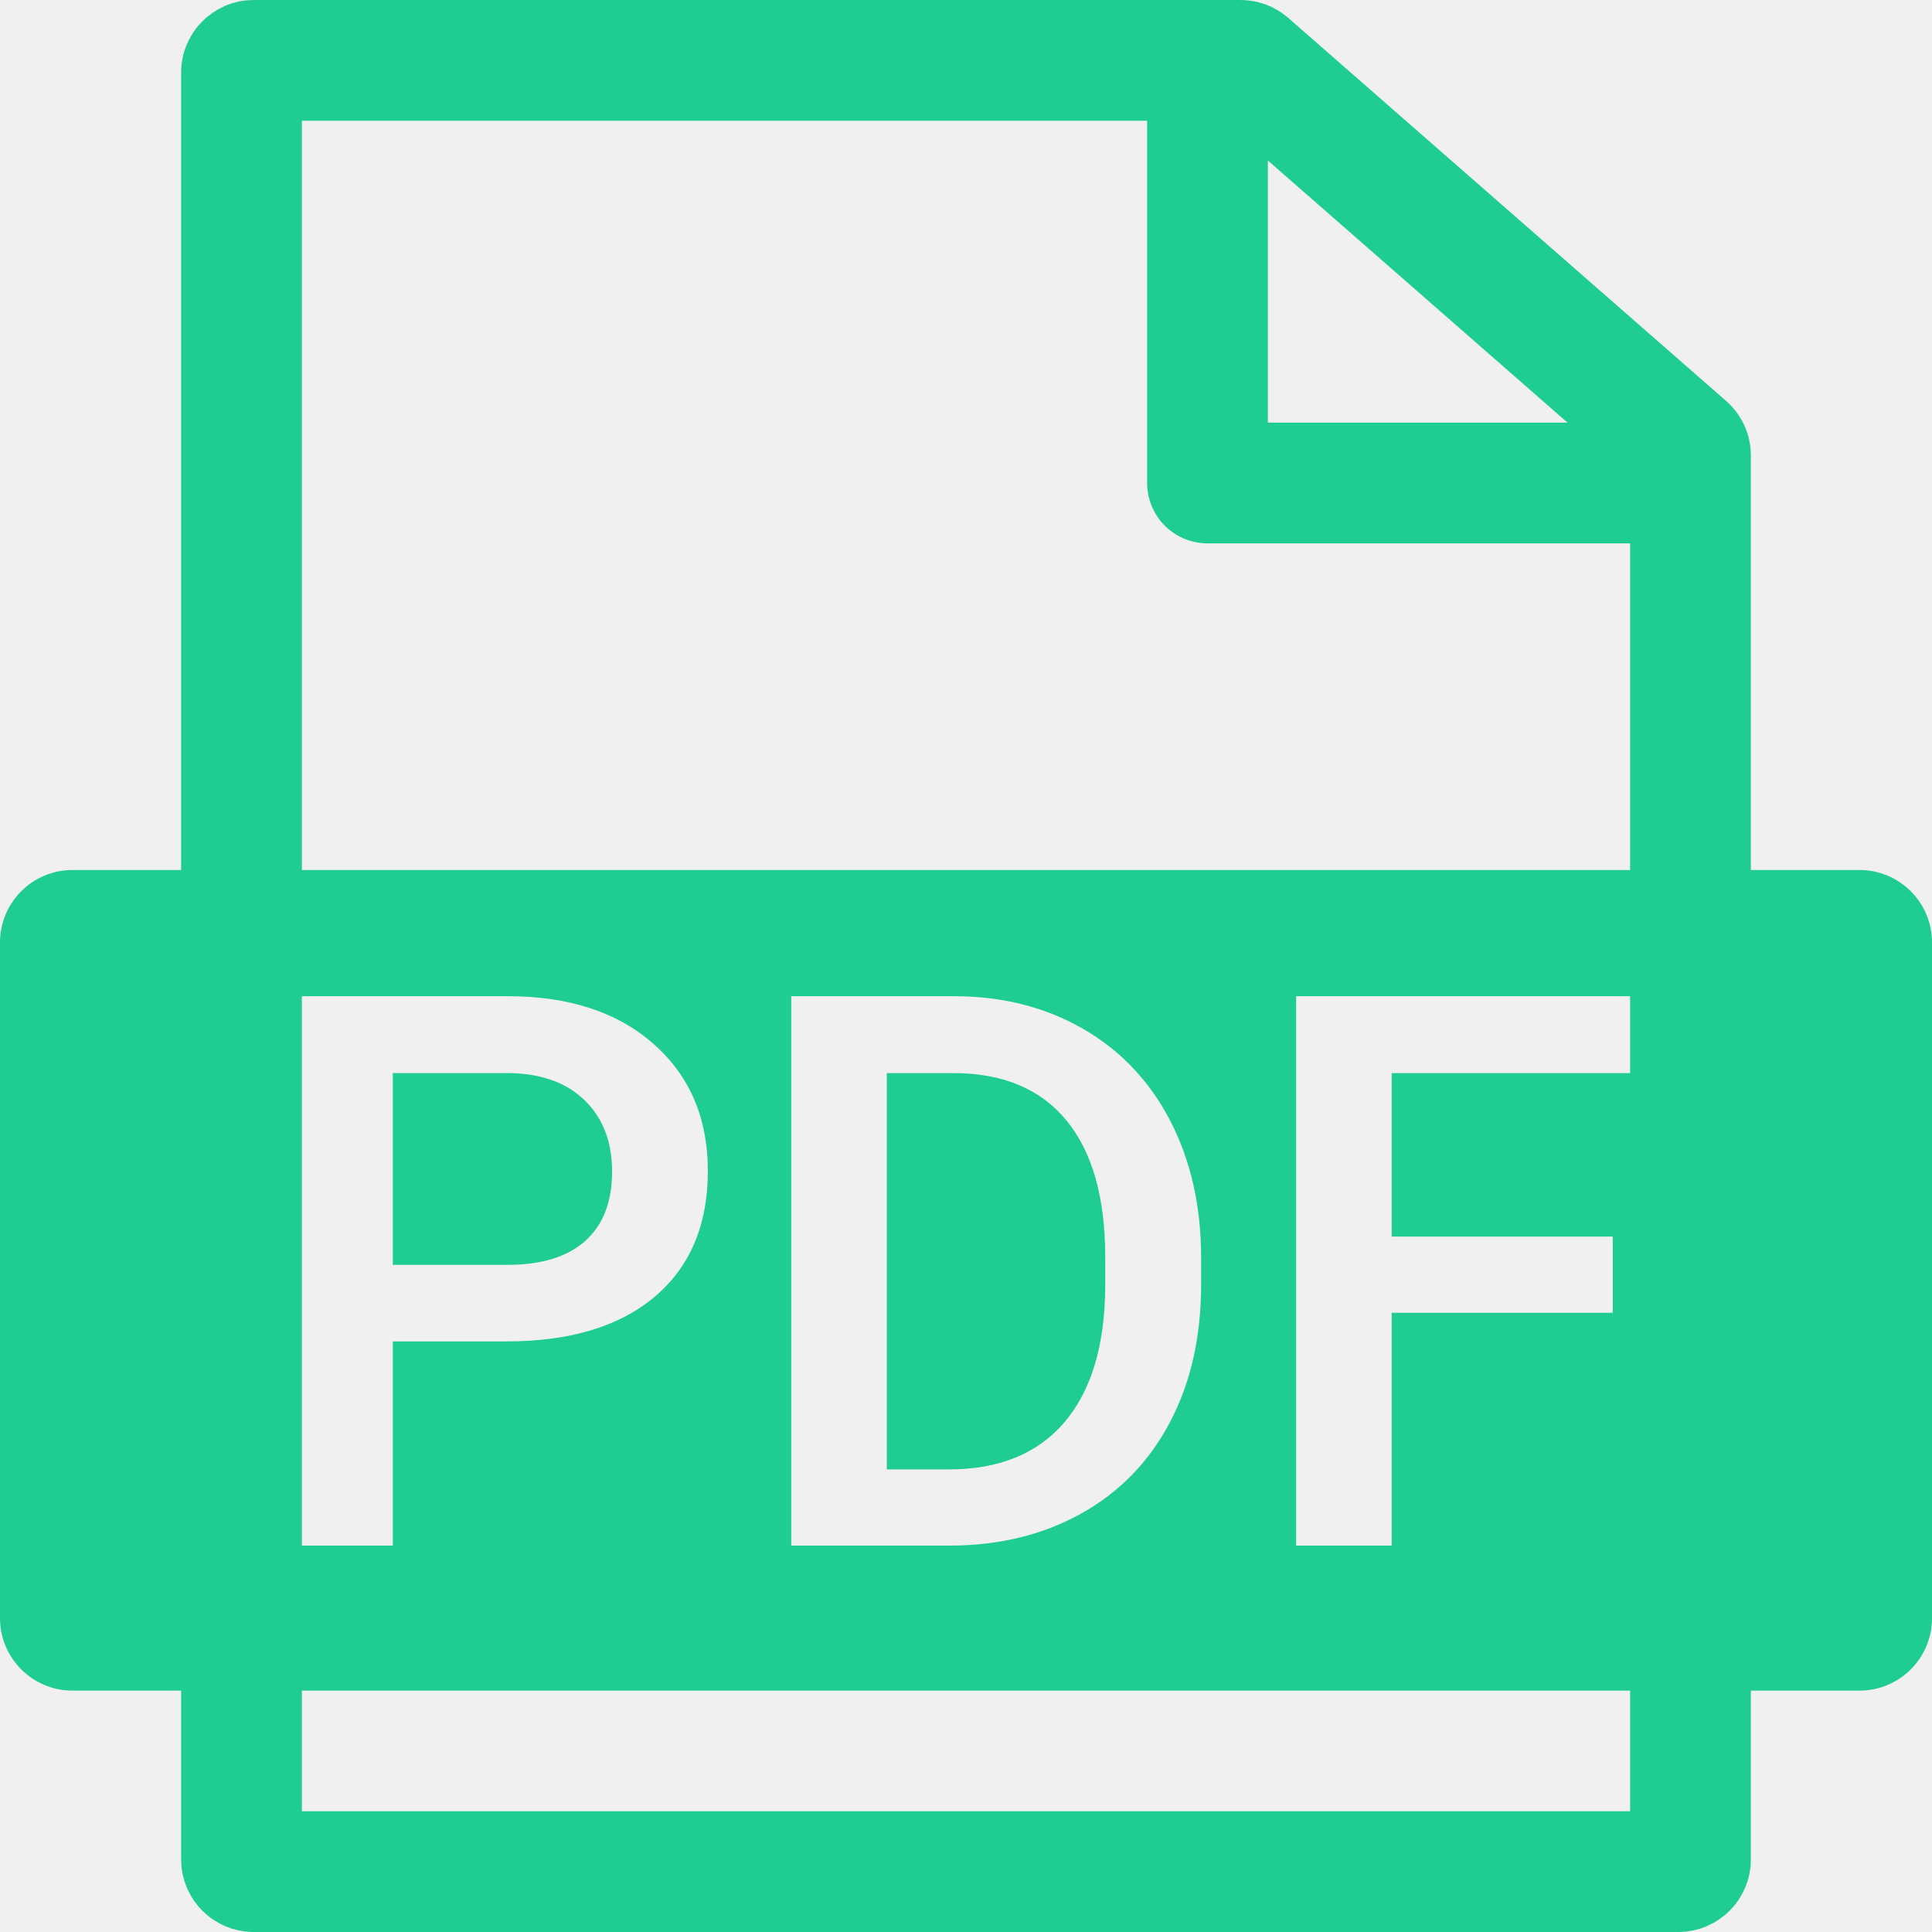
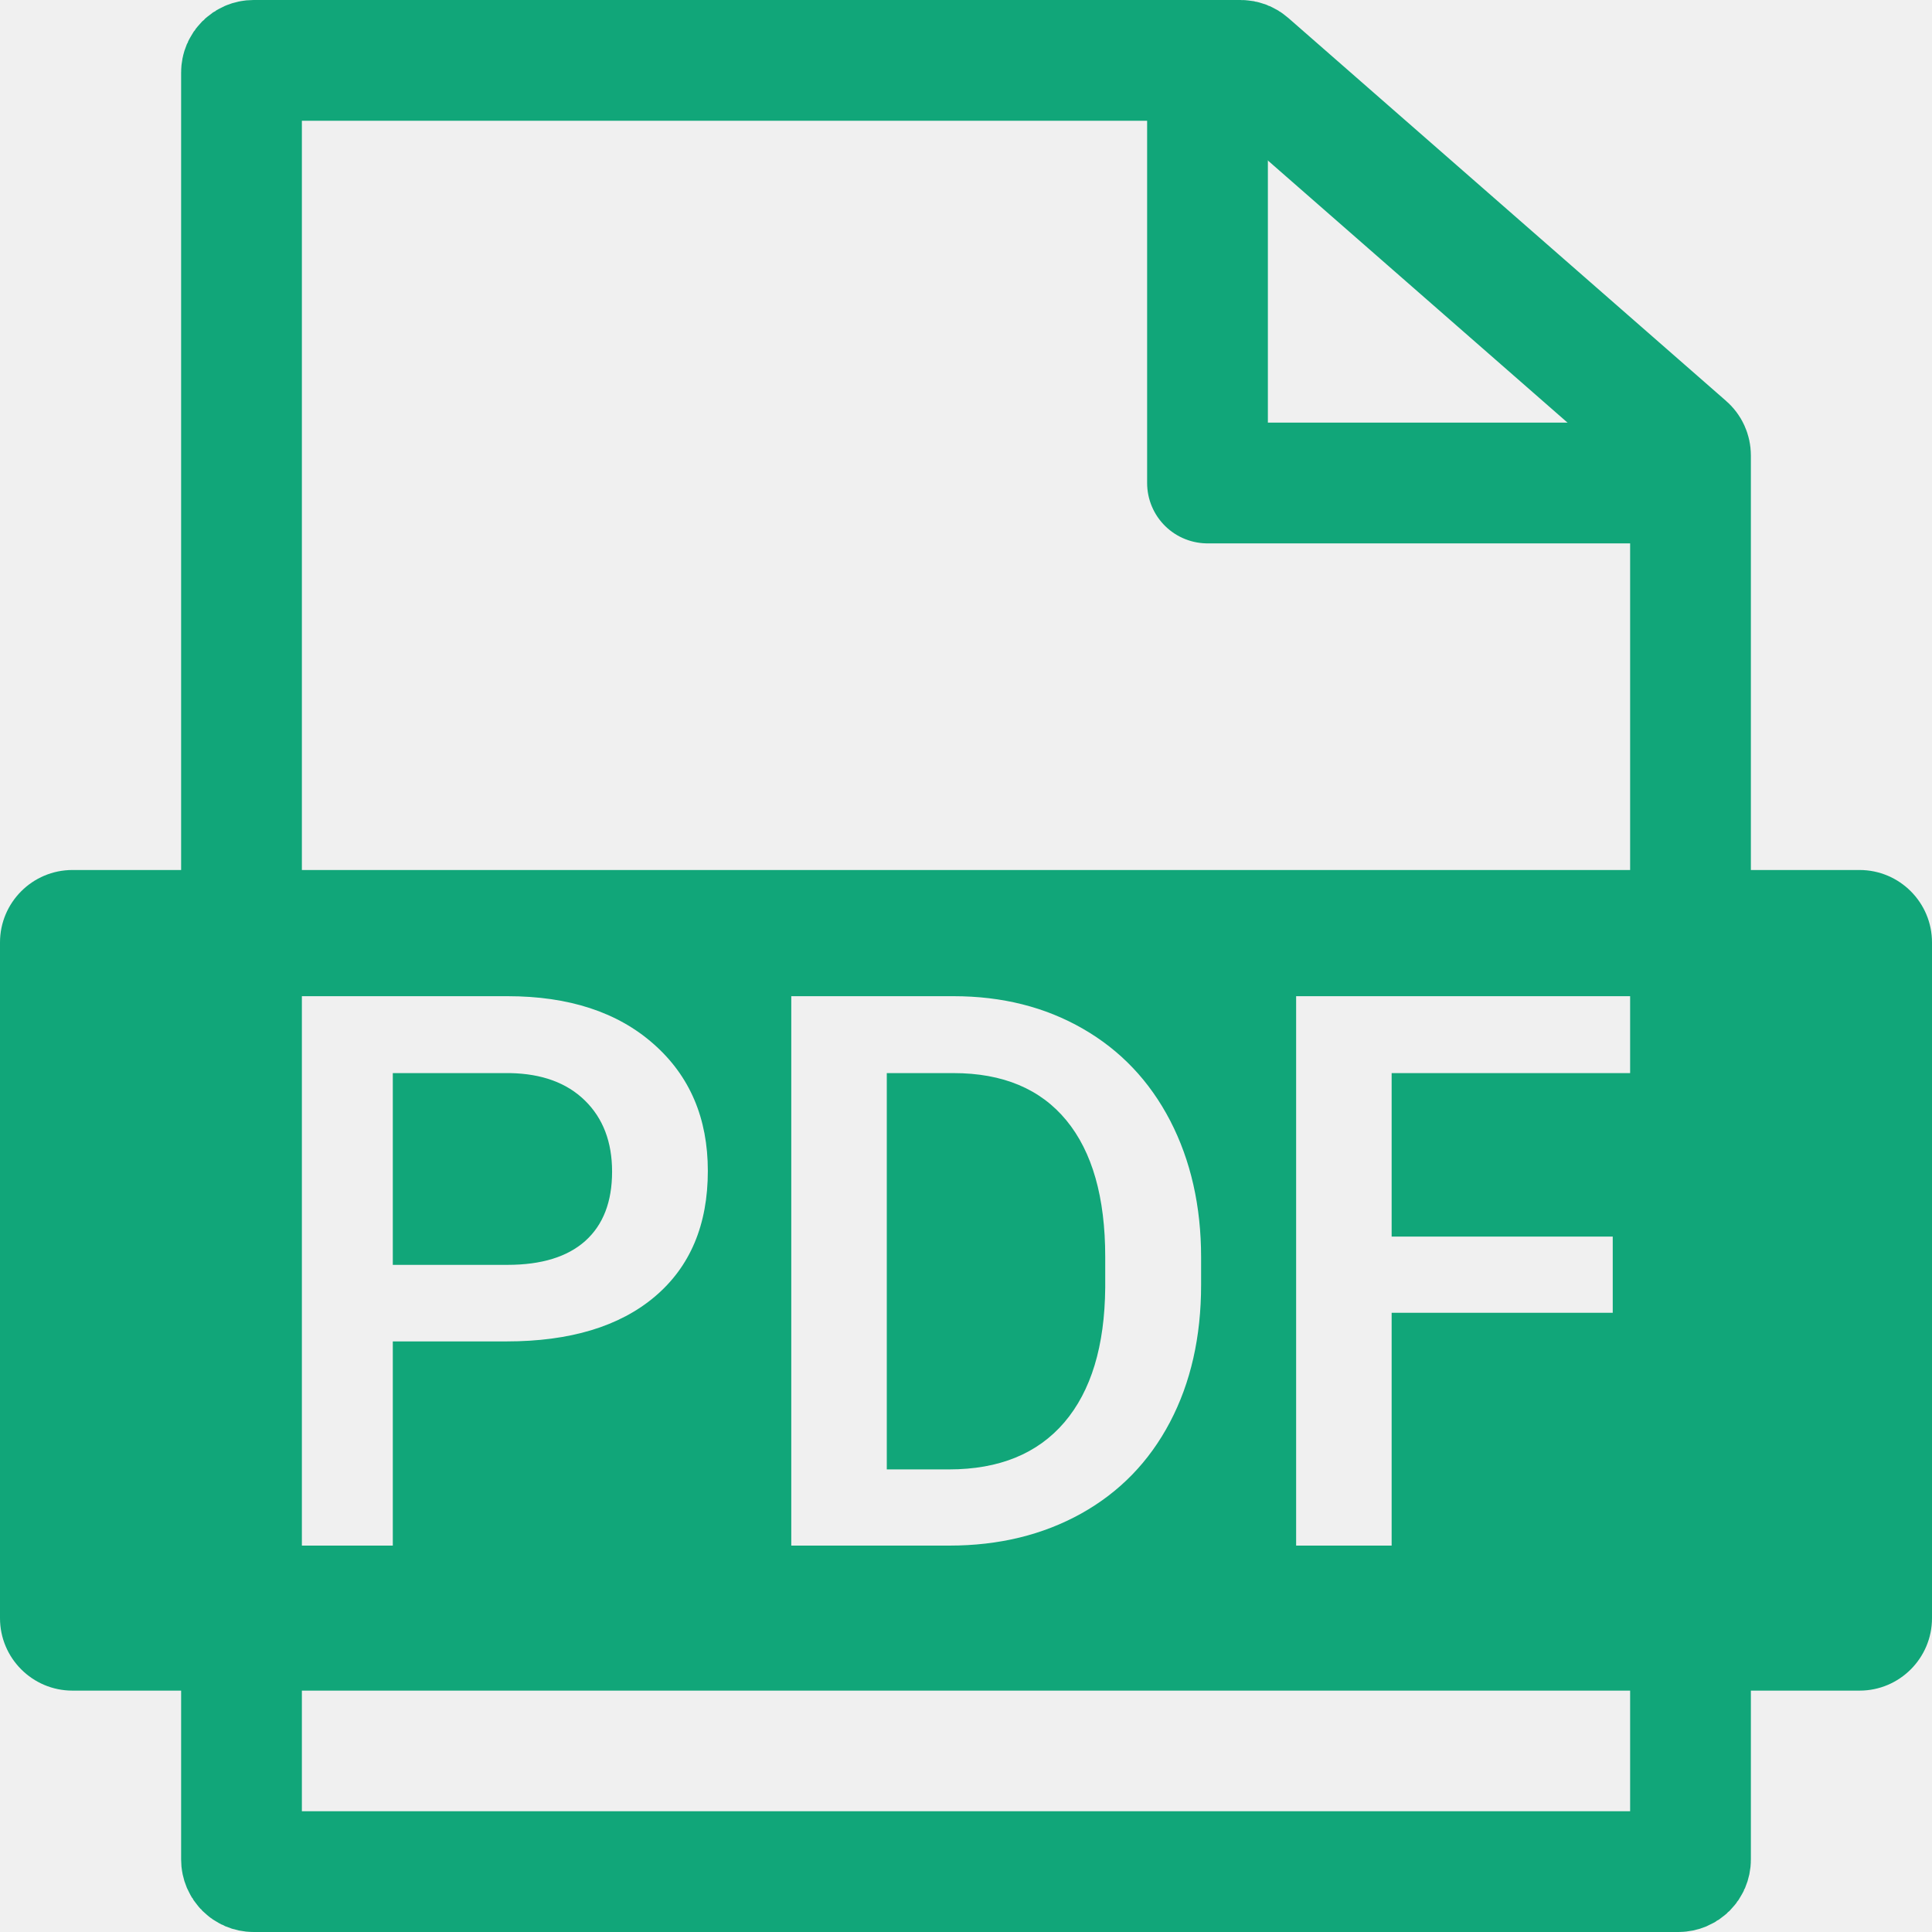
<svg xmlns="http://www.w3.org/2000/svg" width="16" height="16" viewBox="0 0 16 16" fill="none">
  <g clip-path="url(#clip0_6835_699)">
-     <path d="M2.1 0.5H10.275C10.299 0.5 10.322 0.509 10.34 0.525L13.966 3.697C13.988 3.716 14 3.743 14 3.772V15.4C14 15.455 13.955 15.5 13.9 15.5H2.1C2.045 15.5 2 15.455 2 15.4V0.6C2 0.545 2.045 0.5 2.1 0.5Z" stroke="#1FCD94" />
-     <path d="M10 0.5V4H14" stroke="#1FCD94" stroke-linejoin="round" />
-     <path d="M1.6 7.205H0.6C0.269 7.205 0 7.474 0 7.805V13.401C0 13.732 0.269 14.001 0.6 14.001H8H15.4C15.731 14.001 16 13.732 16 13.401V7.805C16 7.474 15.731 7.205 15.4 7.205H2.4V7.196H1.6V7.205ZM3.253 11.109V12.8H2.462V8.25H4.203C4.711 8.25 5.115 8.382 5.414 8.647C5.713 8.911 5.862 9.261 5.862 9.697C5.862 10.143 5.716 10.49 5.423 10.738C5.131 10.985 4.721 11.109 4.194 11.109H3.253ZM3.253 10.475H4.203C4.484 10.475 4.699 10.409 4.847 10.277C4.995 10.144 5.069 9.953 5.069 9.703C5.069 9.457 4.994 9.261 4.844 9.114C4.694 8.967 4.487 8.892 4.225 8.887H3.253V10.475ZM6.553 12.8V8.25H7.897C8.299 8.25 8.656 8.34 8.967 8.519C9.279 8.698 9.52 8.952 9.691 9.281C9.861 9.61 9.947 9.988 9.947 10.412V10.641C9.947 11.072 9.861 11.451 9.689 11.778C9.517 12.105 9.272 12.357 8.955 12.534C8.637 12.711 8.273 12.8 7.862 12.8H6.553ZM7.344 8.887V12.169H7.859C8.274 12.169 8.592 12.039 8.814 11.78C9.036 11.52 9.149 11.148 9.153 10.662V10.409C9.153 9.916 9.046 9.539 8.831 9.278C8.617 9.018 8.305 8.887 7.897 8.887H7.344ZM13.356 10.872H11.525V12.8H10.734V8.25H13.625V8.887H11.525V10.241H13.356V10.872Z" fill="#1FCD94" />
+     <path d="M2.1 0.5H10.275C10.299 0.5 10.322 0.509 10.34 0.525L13.966 3.697C13.988 3.716 14 3.743 14 3.772V15.4C14 15.455 13.955 15.5 13.9 15.5H2.1C2.045 15.5 2 15.455 2 15.4V0.6C2 0.545 2.045 0.5 2.1 0.5Z" stroke="#11A679" />
+     <path d="M10 0.5V4H14" stroke="#11A679" stroke-linejoin="round" />
+     <path d="M1.6 7.205H0.6C0.269 7.205 0 7.474 0 7.805V13.401C0 13.732 0.269 14.001 0.6 14.001H8H15.4C15.731 14.001 16 13.732 16 13.401V7.805C16 7.474 15.731 7.205 15.4 7.205H2.4V7.196H1.6V7.205ZM3.253 11.109V12.8H2.462V8.25H4.203C4.711 8.25 5.115 8.382 5.414 8.647C5.713 8.911 5.862 9.261 5.862 9.697C5.862 10.143 5.716 10.49 5.423 10.738C5.131 10.985 4.721 11.109 4.194 11.109H3.253ZM3.253 10.475H4.203C4.484 10.475 4.699 10.409 4.847 10.277C4.995 10.144 5.069 9.953 5.069 9.703C5.069 9.457 4.994 9.261 4.844 9.114C4.694 8.967 4.487 8.892 4.225 8.887H3.253V10.475ZM6.553 12.8V8.25H7.897C8.299 8.25 8.656 8.34 8.967 8.519C9.279 8.698 9.52 8.952 9.691 9.281C9.861 9.61 9.947 9.988 9.947 10.412V10.641C9.947 11.072 9.861 11.451 9.689 11.778C9.517 12.105 9.272 12.357 8.955 12.534C8.637 12.711 8.273 12.8 7.862 12.8H6.553ZM7.344 8.887V12.169H7.859C8.274 12.169 8.592 12.039 8.814 11.78C9.036 11.52 9.149 11.148 9.153 10.662V10.409C9.153 9.916 9.046 9.539 8.831 9.278C8.617 9.018 8.305 8.887 7.897 8.887H7.344ZM13.356 10.872H11.525V12.8H10.734V8.25H13.625V8.887H11.525V10.241H13.356V10.872Z" fill="#11A679" />
  </g>
  <defs>
    <clipPath id="clip0_6835_699">
      <rect width="16" height="16" fill="white" />
    </clipPath>
  </defs>
</svg>
